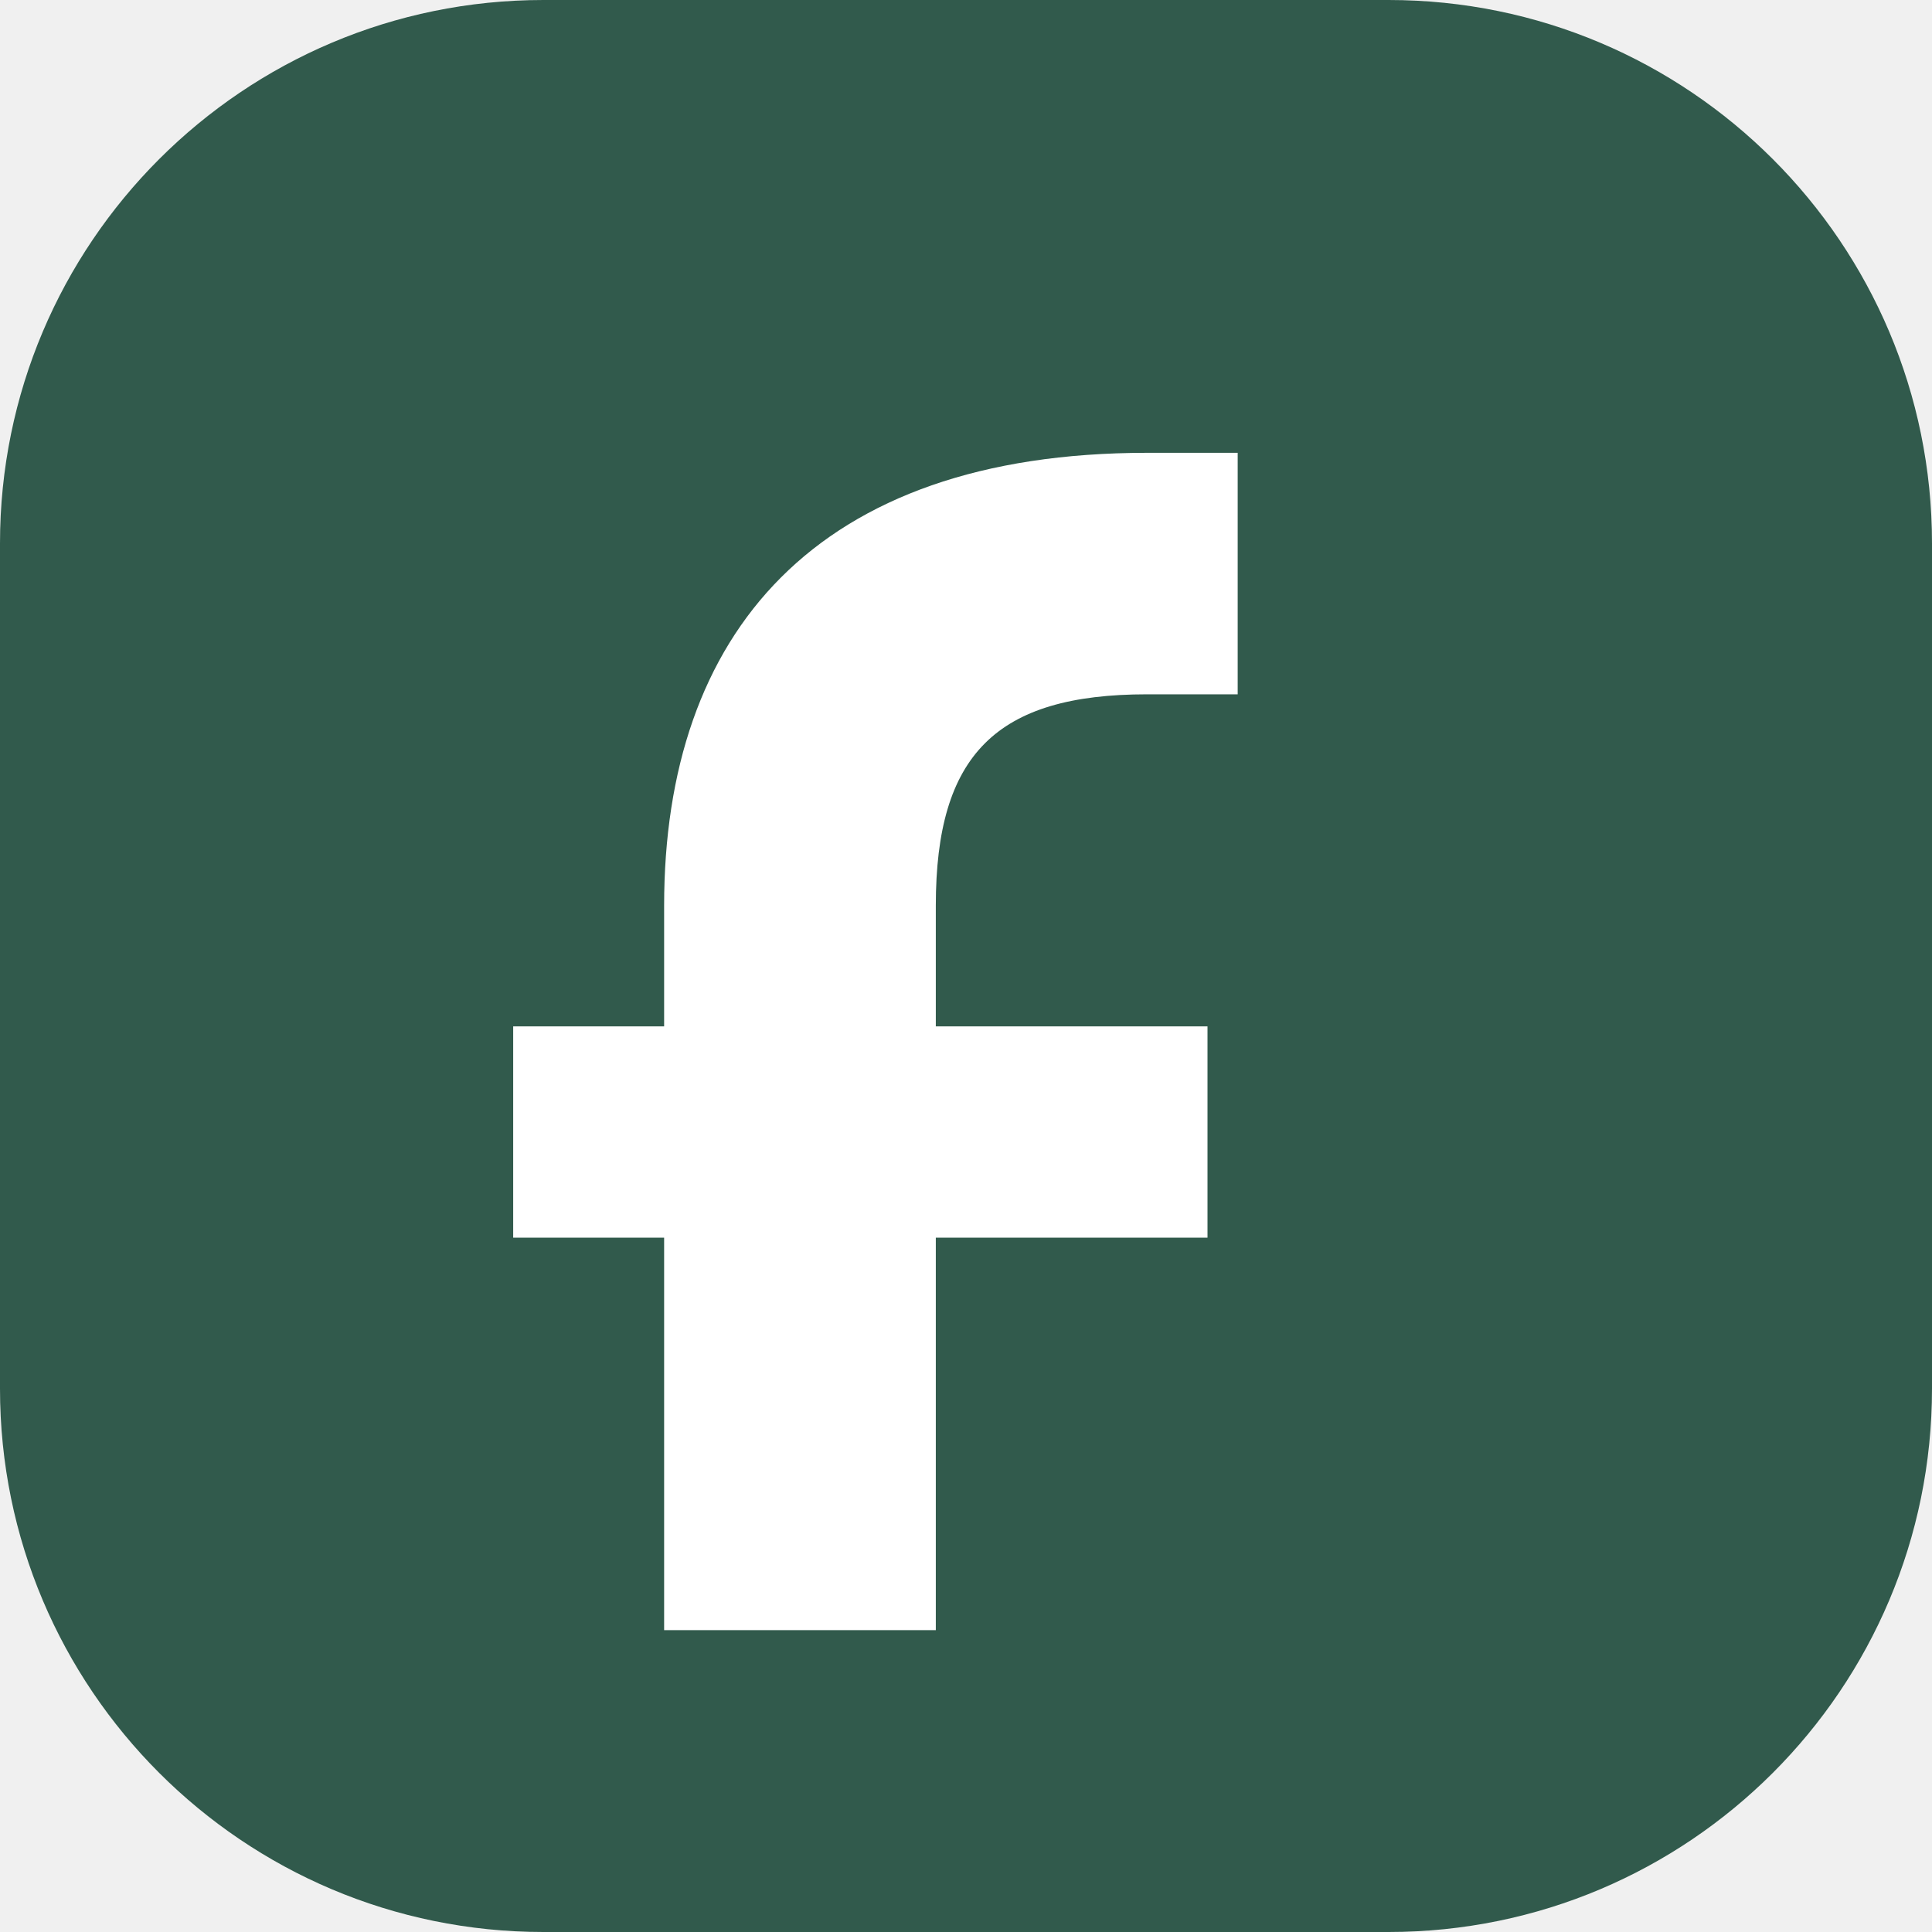
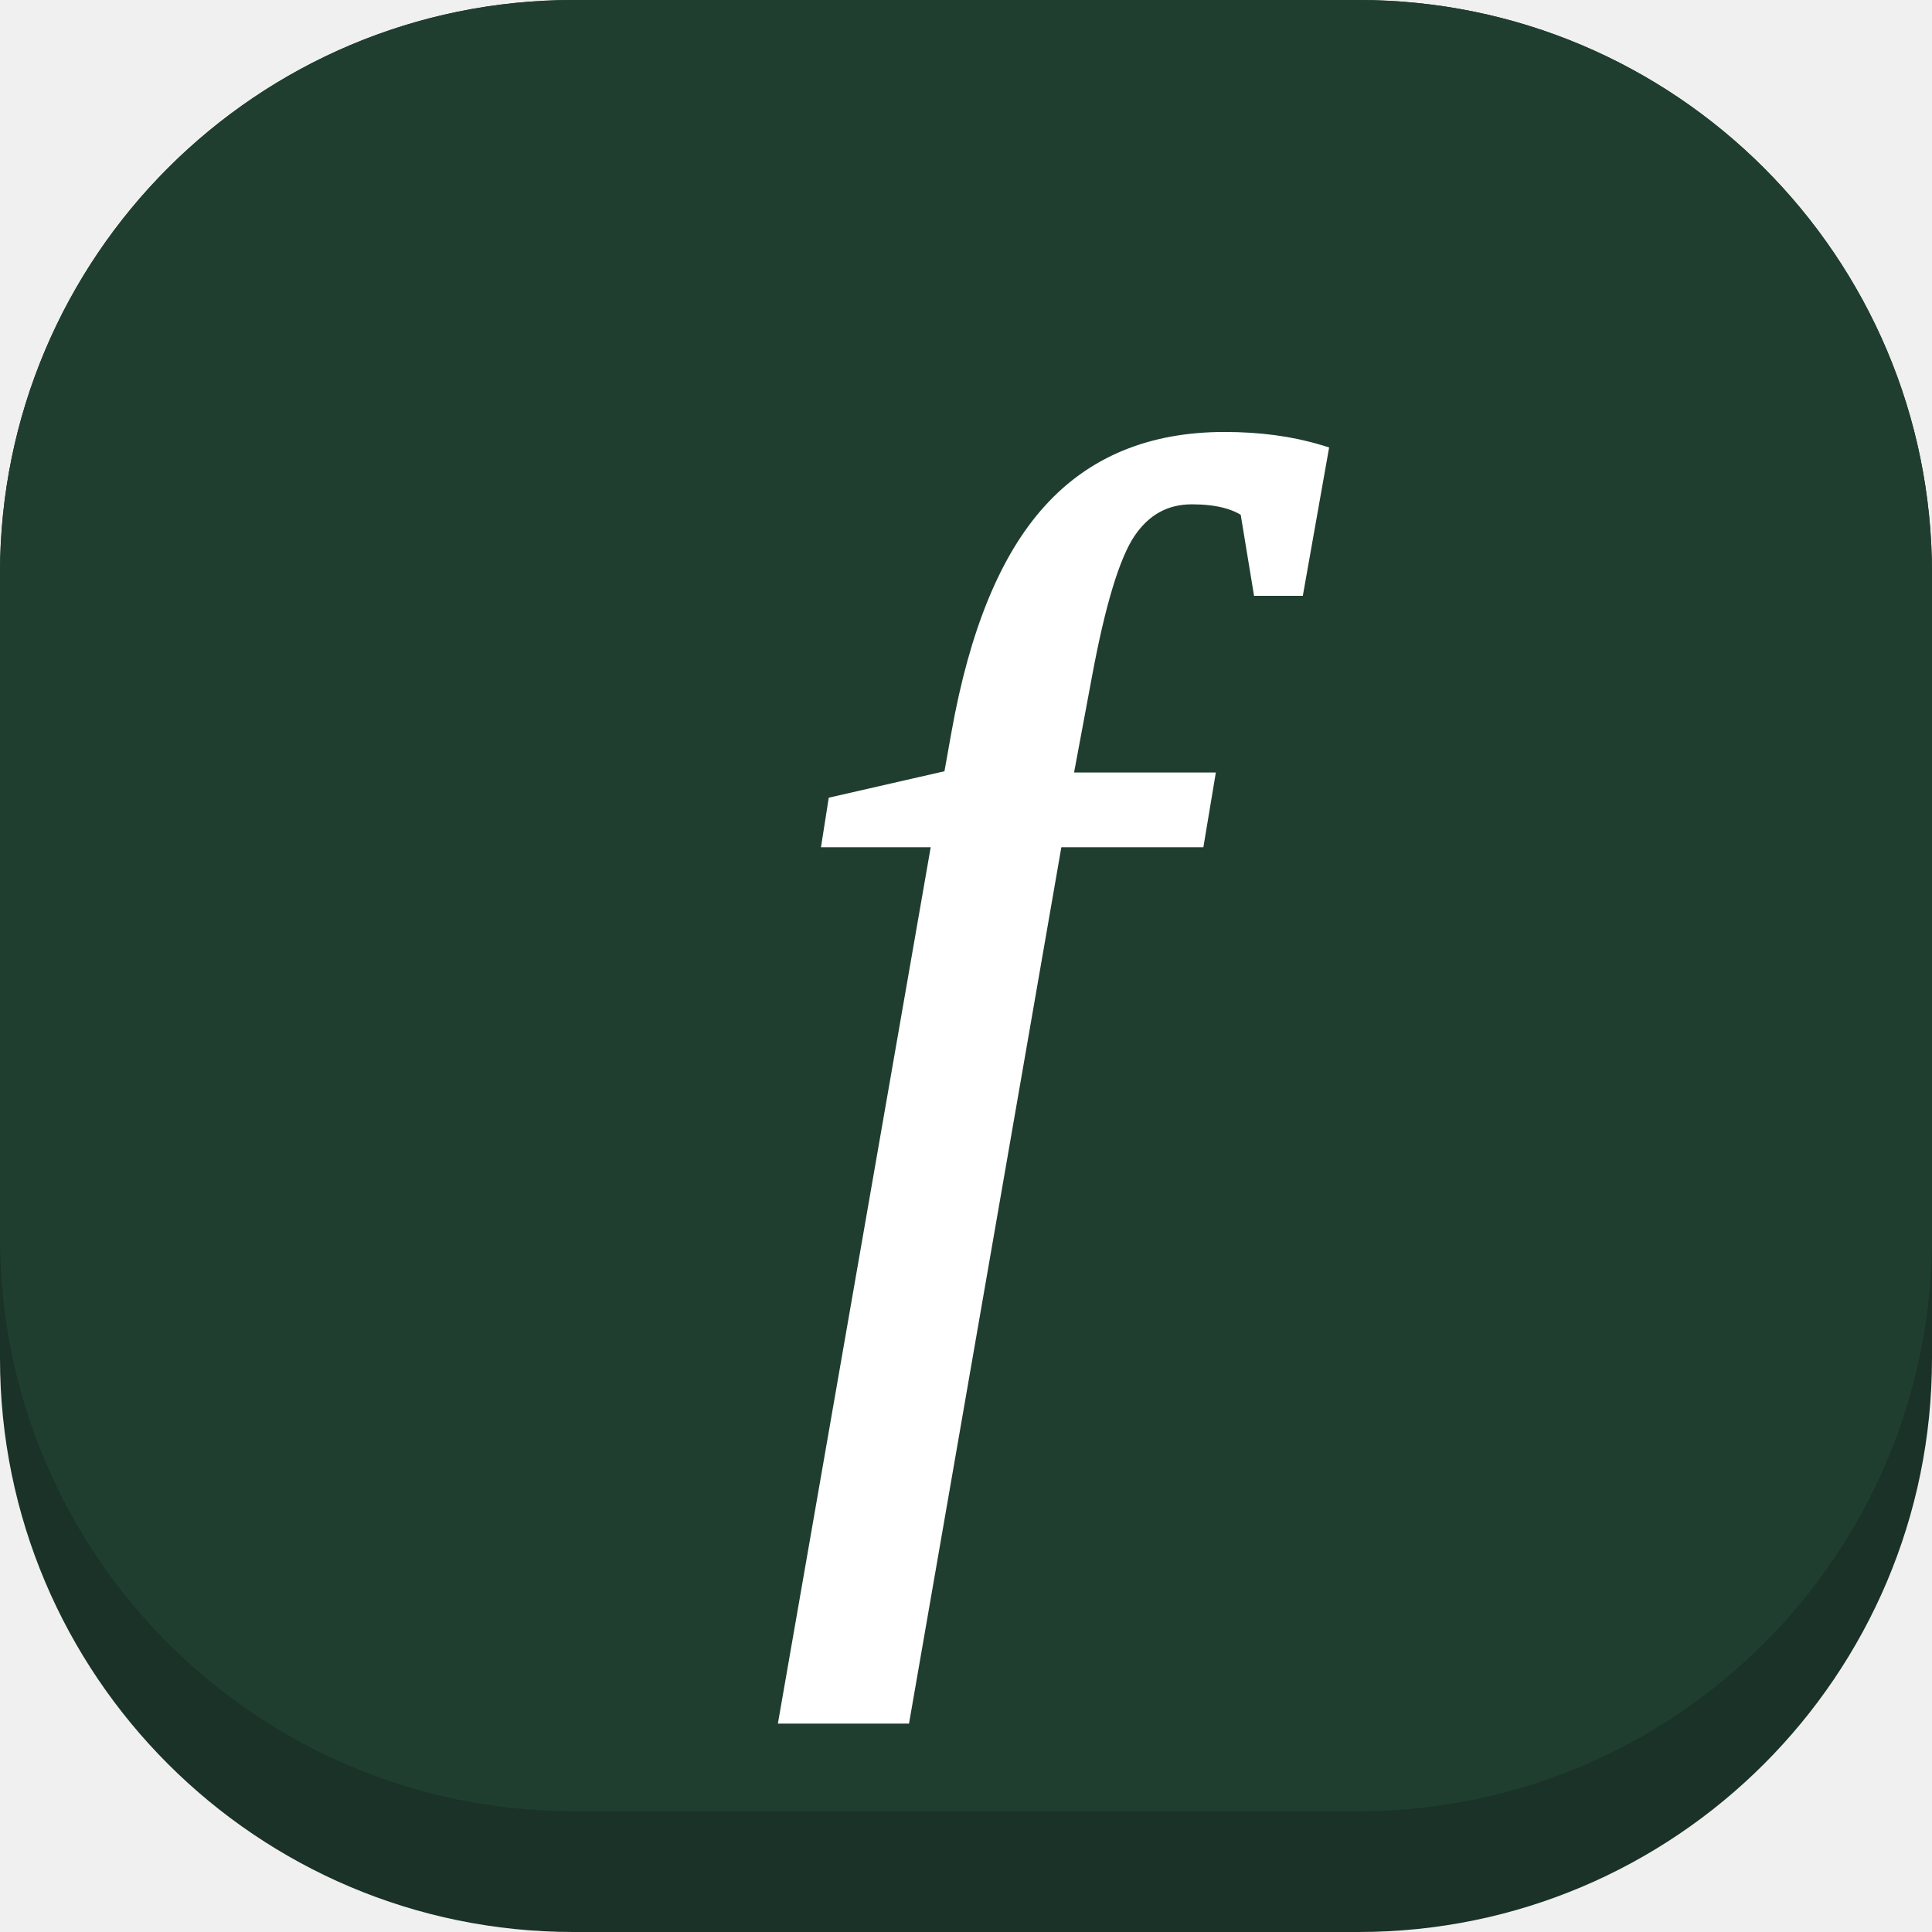
<svg xmlns="http://www.w3.org/2000/svg" viewBox="0 0 64 64">
-   <rect width="64" height="64" rx="18" fill="#315a4c" />
-   <path d="M38 15c-11 0-16 6-16 15v4h-5v7h5v13h9V41h9v-7h-9v-4c0-5 2-7 7-7h3v-8z" fill="#fff" />
+   <defs>
+     <clipPath id="m">
+       <rect width="64" height="64" rx="19" />
+     </clipPath>
+   </defs>
+   <g clip-path="url(#m)">
+     <rect width="64" height="64" fill="#1a3227" />
+     <rect y="-4" width="64" height="64" rx="19" fill="#203e30" />
+   </g>
+   <text x="32" y="47" text-anchor="middle" font-family="Georgia, 'Times New Roman', serif" font-style="italic" font-size="46" fill="#fff" stroke="#fff" stroke-width="0.6">f</text>
</svg>
